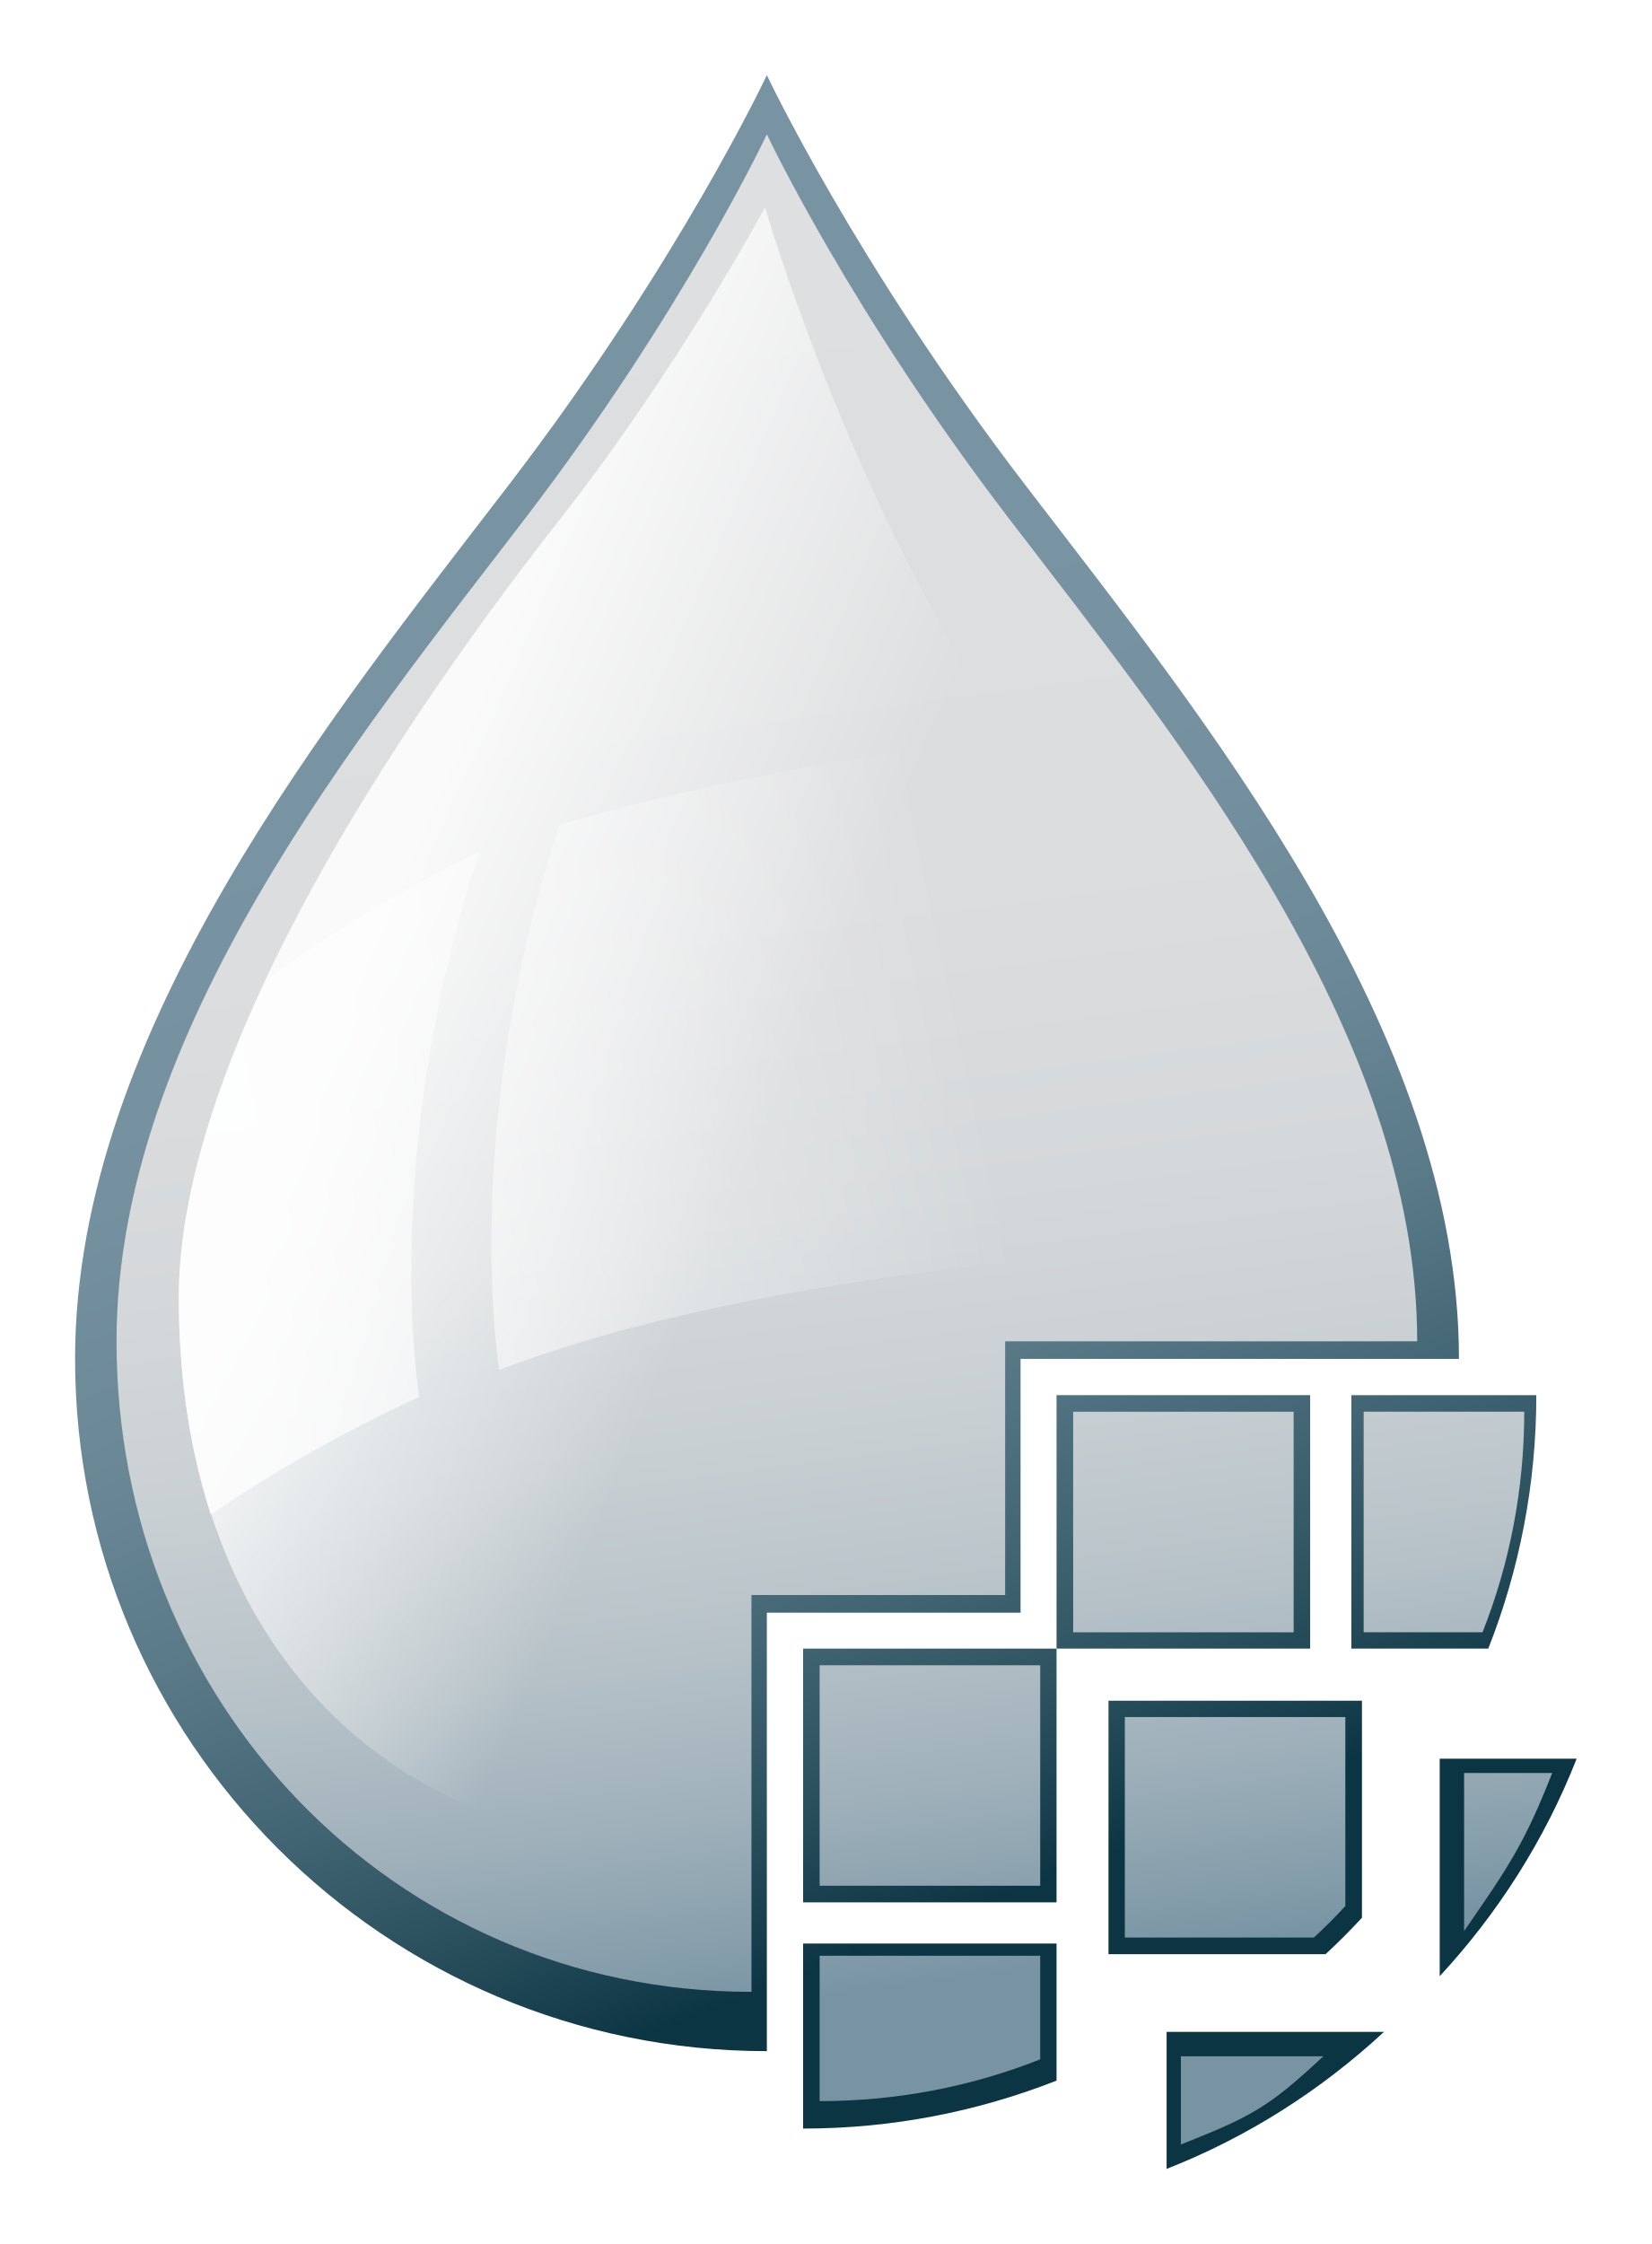
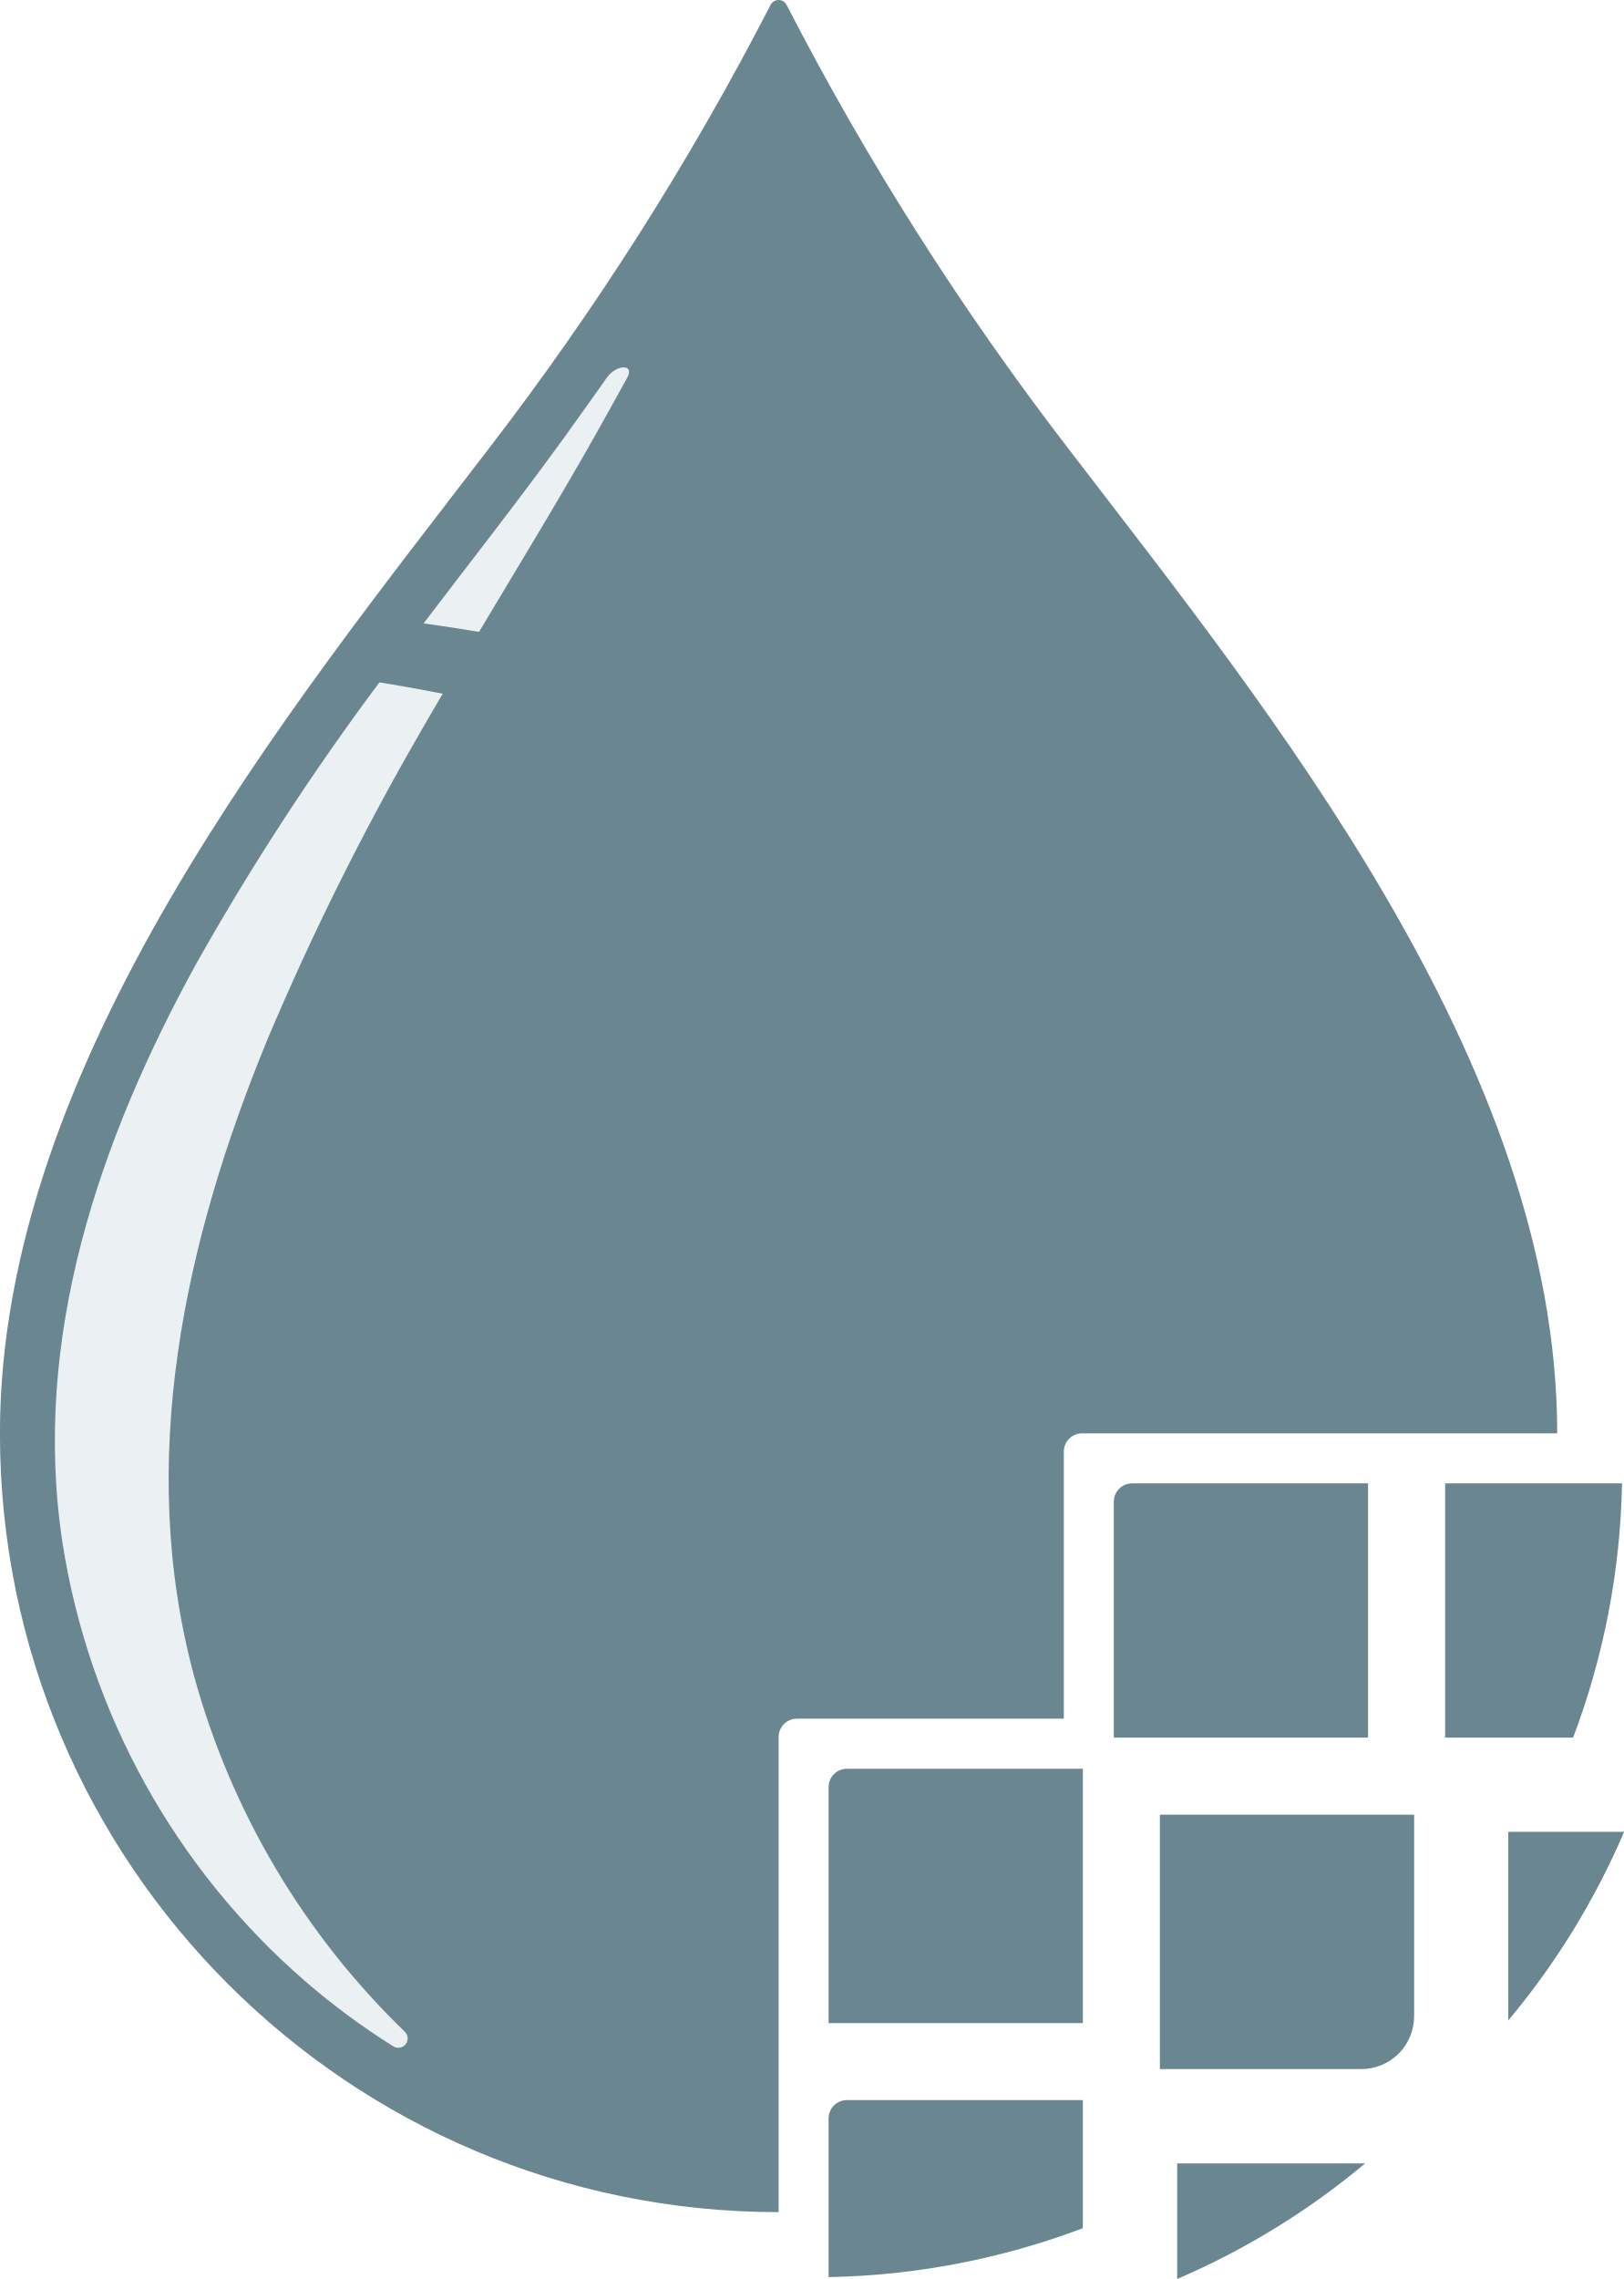
- <svg xmlns="http://www.w3.org/2000/svg" xmlns:xlink="http://www.w3.org/1999/xlink" version="1.1" id="Layer_1" x="0px" y="0px" width="44px" height="59.76px" viewBox="0 0 44 59.76" enable-background="new 0 0 44 59.76" xml:space="preserve">
-   <g>
-     <linearGradient id="SVGID_1_" gradientUnits="userSpaceOnUse" x1="13.841" y1="19.422" x2="26.186" y2="50.697">
-       <stop offset="0" style="stop-color:#7894A3" />
-       <stop offset="0.232" style="stop-color:#7591A0" />
-       <stop offset="0.418" style="stop-color:#6B8897" />
-       <stop offset="0.589" style="stop-color:#5A7A88" />
-       <stop offset="0.749" style="stop-color:#426573" />
-       <stop offset="0.902" style="stop-color:#244A58" />
-       <stop offset="1" style="stop-color:#0C3543" />
-     </linearGradient>
-     <path fill="url(#SVGID_1_)" d="M27.186,36.189h6.752h4.927c0-8.761-6.873-17.16-11.563-23.287C22.786,7.01,20.428,2,20.428,2   s-2.349,5.01-6.866,10.903C8.865,19.029,2,27.429,2,36.189c0,10.178,8.252,18.435,18.428,18.435v-4.928v-6.749h6.758V36.189z" />
-     <linearGradient id="SVGID_2_" gradientUnits="userSpaceOnUse" x1="13.774" y1="19.433" x2="26.125" y2="50.72">
-       <stop offset="0" style="stop-color:#7894A3" />
-       <stop offset="0.232" style="stop-color:#7591A0" />
-       <stop offset="0.418" style="stop-color:#6B8897" />
-       <stop offset="0.589" style="stop-color:#5A7A88" />
-       <stop offset="0.749" style="stop-color:#426573" />
-       <stop offset="0.902" style="stop-color:#244A58" />
-       <stop offset="1" style="stop-color:#0C3543" />
-     </linearGradient>
-     <rect x="21.394" y="43.904" fill="url(#SVGID_2_)" width="6.751" height="6.758" />
-     <linearGradient id="SVGID_3_" gradientUnits="userSpaceOnUse" x1="11.407" y1="20.371" x2="23.754" y2="51.651">
-       <stop offset="0" style="stop-color:#7894A3" />
-       <stop offset="0.232" style="stop-color:#7591A0" />
-       <stop offset="0.418" style="stop-color:#6B8897" />
-       <stop offset="0.589" style="stop-color:#5A7A88" />
-       <stop offset="0.749" style="stop-color:#426573" />
-       <stop offset="0.902" style="stop-color:#244A58" />
-       <stop offset="1" style="stop-color:#0C3543" />
-     </linearGradient>
-     <path fill="url(#SVGID_3_)" d="M28.145,51.758h-6.751v4.928c2.383,0,4.659-0.455,6.751-1.277V51.758z" />
-     <linearGradient id="SVGID_4_" gradientUnits="userSpaceOnUse" x1="21.93" y1="16.23" x2="34.273" y2="47.499">
-       <stop offset="0" style="stop-color:#7894A3" />
-       <stop offset="0.232" style="stop-color:#7591A0" />
-       <stop offset="0.418" style="stop-color:#6B8897" />
-       <stop offset="0.589" style="stop-color:#5A7A88" />
-       <stop offset="0.749" style="stop-color:#426573" />
-       <stop offset="0.902" style="stop-color:#244A58" />
-       <stop offset="1" style="stop-color:#0C3543" />
-     </linearGradient>
-     <rect x="28.145" y="37.154" fill="url(#SVGID_4_)" width="6.756" height="6.75" />
-     <linearGradient id="SVGID_5_" gradientUnits="userSpaceOnUse" x1="20.354" y1="16.87" x2="32.694" y2="48.132">
-       <stop offset="0" style="stop-color:#7894A3" />
-       <stop offset="0.232" style="stop-color:#7591A0" />
-       <stop offset="0.418" style="stop-color:#6B8897" />
-       <stop offset="0.589" style="stop-color:#5A7A88" />
-       <stop offset="0.749" style="stop-color:#426573" />
-       <stop offset="0.902" style="stop-color:#244A58" />
-       <stop offset="1" style="stop-color:#0C3543" />
-     </linearGradient>
-     <path fill="url(#SVGID_5_)" d="M29.529,45.291v6.751h5.783c0.332-0.308,0.66-0.636,0.969-0.97v-5.781H29.529z" />
-     <linearGradient id="SVGID_6_" gradientUnits="userSpaceOnUse" x1="18.789" y1="17.47" x2="31.133" y2="48.741">
-       <stop offset="0" style="stop-color:#7894A3" />
-       <stop offset="0.232" style="stop-color:#7591A0" />
-       <stop offset="0.418" style="stop-color:#6B8897" />
-       <stop offset="0.589" style="stop-color:#5A7A88" />
-       <stop offset="0.749" style="stop-color:#426573" />
-       <stop offset="0.902" style="stop-color:#244A58" />
-       <stop offset="1" style="stop-color:#0C3543" />
-     </linearGradient>
-     <path fill="url(#SVGID_6_)" d="M31.077,57.76c2.163-0.848,4.116-2.098,5.791-3.649h-5.791V57.76z" />
-     <linearGradient id="SVGID_7_" gradientUnits="userSpaceOnUse" x1="27.936" y1="13.86" x2="40.278" y2="45.128">
-       <stop offset="0" style="stop-color:#7894A3" />
-       <stop offset="0.232" style="stop-color:#7591A0" />
-       <stop offset="0.418" style="stop-color:#6B8897" />
-       <stop offset="0.589" style="stop-color:#5A7A88" />
-       <stop offset="0.749" style="stop-color:#426573" />
-       <stop offset="0.902" style="stop-color:#244A58" />
-       <stop offset="1" style="stop-color:#0C3543" />
-     </linearGradient>
-     <path fill="url(#SVGID_7_)" d="M35.999,43.904h3.647c0.825-2.09,1.28-4.366,1.28-6.75h-4.928V43.904z" />
-     <linearGradient id="SVGID_8_" gradientUnits="userSpaceOnUse" x1="26.262" y1="14.484" x2="38.617" y2="45.785">
-       <stop offset="0" style="stop-color:#7894A3" />
-       <stop offset="0.232" style="stop-color:#7591A0" />
-       <stop offset="0.418" style="stop-color:#6B8897" />
-       <stop offset="0.589" style="stop-color:#5A7A88" />
-       <stop offset="0.749" style="stop-color:#426573" />
-       <stop offset="0.902" style="stop-color:#244A58" />
-       <stop offset="1" style="stop-color:#0C3543" />
-     </linearGradient>
-     <path fill="url(#SVGID_8_)" d="M38.352,52.629C39.9,50.955,41.15,49.002,42,46.836h-3.648V52.629z" />
-     <linearGradient id="SVGID_9_" gradientUnits="userSpaceOnUse" x1="22.712" y1="53.062" x2="16.381" y2="5.2">
-       <stop offset="0" style="stop-color:#7894A3" />
-       <stop offset="0.028" style="stop-color:#849DAA" />
-       <stop offset="0.109" style="stop-color:#A0B1BB" />
-       <stop offset="0.2" style="stop-color:#B7C2C8" />
-       <stop offset="0.305" style="stop-color:#C8CFD3" />
-       <stop offset="0.431" style="stop-color:#D5D8DA" />
-       <stop offset="0.601" style="stop-color:#DCDDDF" />
-       <stop offset="1" style="stop-color:#DEDFE0" />
-     </linearGradient>
-     <path fill="url(#SVGID_9_)" d="M26.775,35.721h6.348h4.629c0-8.242-6.448-16.133-10.862-21.895   c-4.247-5.544-6.462-10.249-6.462-10.249s-2.207,4.705-6.454,10.249C9.56,19.588,3.104,27.479,3.104,35.721   c0,9.569,7.345,17.324,16.914,17.324v-4.629v-5.938h6.758V35.721z" />
-     <linearGradient id="SVGID_10_" gradientUnits="userSpaceOnUse" x1="25.488" y1="52.69" x2="19.161" y2="4.859">
-       <stop offset="0" style="stop-color:#7894A3" />
-       <stop offset="0.028" style="stop-color:#849DAA" />
-       <stop offset="0.109" style="stop-color:#A0B1BB" />
-       <stop offset="0.2" style="stop-color:#B7C2C8" />
-       <stop offset="0.305" style="stop-color:#C8CFD3" />
-       <stop offset="0.431" style="stop-color:#D5D8DA" />
-       <stop offset="0.601" style="stop-color:#DCDDDF" />
-       <stop offset="1" style="stop-color:#DEDFE0" />
-     </linearGradient>
-     <rect x="21.834" y="44.348" fill="url(#SVGID_10_)" width="5.876" height="5.871" />
-     <linearGradient id="SVGID_11_" gradientUnits="userSpaceOnUse" x1="24.612" y1="52.81" x2="18.284" y2="4.972">
-       <stop offset="0" style="stop-color:#7894A3" />
-       <stop offset="0.028" style="stop-color:#849DAA" />
-       <stop offset="0.109" style="stop-color:#A0B1BB" />
-       <stop offset="0.2" style="stop-color:#B7C2C8" />
-       <stop offset="0.305" style="stop-color:#C8CFD3" />
-       <stop offset="0.431" style="stop-color:#D5D8DA" />
-       <stop offset="0.601" style="stop-color:#DCDDDF" />
-       <stop offset="1" style="stop-color:#DEDFE0" />
-     </linearGradient>
-     <path fill="url(#SVGID_11_)" d="M27.71,52.084h-5.876v3.871c2.07,0,4.057-0.391,5.876-1.113V52.084z" />
-     <linearGradient id="SVGID_12_" gradientUnits="userSpaceOnUse" x1="33.002" y1="51.7" x2="26.672" y2="3.848">
-       <stop offset="0" style="stop-color:#7894A3" />
-       <stop offset="0.028" style="stop-color:#849DAA" />
-       <stop offset="0.109" style="stop-color:#A0B1BB" />
-       <stop offset="0.2" style="stop-color:#B7C2C8" />
-       <stop offset="0.305" style="stop-color:#C8CFD3" />
-       <stop offset="0.431" style="stop-color:#D5D8DA" />
-       <stop offset="0.601" style="stop-color:#DCDDDF" />
-       <stop offset="1" style="stop-color:#DEDFE0" />
-     </linearGradient>
-     <rect x="28.588" y="37.596" fill="url(#SVGID_12_)" width="5.873" height="5.874" />
-     <linearGradient id="SVGID_13_" gradientUnits="userSpaceOnUse" x1="33.297" y1="51.658" x2="26.968" y2="3.807">
-       <stop offset="0" style="stop-color:#7894A3" />
-       <stop offset="0.028" style="stop-color:#849DAA" />
-       <stop offset="0.109" style="stop-color:#A0B1BB" />
-       <stop offset="0.2" style="stop-color:#B7C2C8" />
-       <stop offset="0.305" style="stop-color:#C8CFD3" />
-       <stop offset="0.431" style="stop-color:#D5D8DA" />
-       <stop offset="0.601" style="stop-color:#DCDDDF" />
-       <stop offset="1" style="stop-color:#DEDFE0" />
-     </linearGradient>
-     <path fill="url(#SVGID_13_)" d="M29.964,45.726V51.6h5.034c0.293-0.269,0.571-0.547,0.84-0.84v-5.034H29.964z" />
-     <linearGradient id="SVGID_14_" gradientUnits="userSpaceOnUse" x1="32.799" y1="51.735" x2="26.483" y2="3.982">
-       <stop offset="0" style="stop-color:#7894A3" />
-       <stop offset="0.028" style="stop-color:#849DAA" />
-       <stop offset="0.109" style="stop-color:#A0B1BB" />
-       <stop offset="0.2" style="stop-color:#B7C2C8" />
-       <stop offset="0.305" style="stop-color:#C8CFD3" />
-       <stop offset="0.431" style="stop-color:#D5D8DA" />
-       <stop offset="0.601" style="stop-color:#DCDDDF" />
-       <stop offset="1" style="stop-color:#DEDFE0" />
-     </linearGradient>
-     <path fill="url(#SVGID_14_)" d="M31.457,57.109c1.878-0.739,2.349-0.998,3.795-2.348h-3.795V57.109z" />
-     <linearGradient id="SVGID_15_" gradientUnits="userSpaceOnUse" x1="39.822" y1="50.796" x2="33.495" y2="2.956">
-       <stop offset="0" style="stop-color:#7894A3" />
-       <stop offset="0.028" style="stop-color:#849DAA" />
-       <stop offset="0.109" style="stop-color:#A0B1BB" />
-       <stop offset="0.2" style="stop-color:#B7C2C8" />
-       <stop offset="0.305" style="stop-color:#C8CFD3" />
-       <stop offset="0.431" style="stop-color:#D5D8DA" />
-       <stop offset="0.601" style="stop-color:#DCDDDF" />
-       <stop offset="1" style="stop-color:#DEDFE0" />
-     </linearGradient>
-     <path fill="url(#SVGID_15_)" d="M36.326,43.469h3.167c0.72-1.82,1.111-3.803,1.111-5.874h-4.278V43.469z" />
-     <linearGradient id="SVGID_16_" gradientUnits="userSpaceOnUse" x1="40.361" y1="50.724" x2="34.035" y2="2.898">
-       <stop offset="0" style="stop-color:#7894A3" />
-       <stop offset="0.028" style="stop-color:#849DAA" />
-       <stop offset="0.109" style="stop-color:#A0B1BB" />
-       <stop offset="0.2" style="stop-color:#B7C2C8" />
-       <stop offset="0.305" style="stop-color:#C8CFD3" />
-       <stop offset="0.431" style="stop-color:#D5D8DA" />
-       <stop offset="0.601" style="stop-color:#DCDDDF" />
-       <stop offset="1" style="stop-color:#DEDFE0" />
-     </linearGradient>
-     <path fill="url(#SVGID_16_)" d="M39.002,51.426c1.172-1.693,1.609-2.33,2.347-4.21h-2.347V51.426z" />
-     <linearGradient id="SVGID_17_" gradientUnits="userSpaceOnUse" x1="10.258" y1="24.181" x2="21.013" y2="28.752">
-       <stop offset="0" style="stop-color:#FFFFFF;stop-opacity:0.85" />
-       <stop offset="1" style="stop-color:#FFFFFF;stop-opacity:0" />
-     </linearGradient>
-     <path fill="url(#SVGID_17_)" d="M20.018,42.479h6.758v-6.758h4.294c0.022-0.226,0.036-0.449,0.042-0.667   c0.234-6.033-2.54-12.666-5.106-16.809c-3.652-5.901-5.627-12.72-5.627-12.72s-2.272,4.228-5.426,8.257   C9.883,20.234,4.769,28.494,4.764,34.529c-0.007,8.965,5.29,14.277,12.298,14.55c0.998,0.037,1.988-0.084,2.956-0.332v-0.332   V42.479z" />
-     <path fill="none" d="M26.775,35.721h6.348h4.629c0-8.242-6.448-16.133-10.862-21.895c-4.247-5.544-6.462-10.249-6.462-10.249   s-2.207,4.705-6.454,10.249C9.56,19.588,3.104,27.479,3.104,35.721c0,9.569,7.345,17.324,16.914,17.324v-4.629v-5.938h6.758V35.721   z" />
-     <g>
-       <defs>
-         <path id="SVGID_18_" d="M20.018,42.518h6.758v-6.76h4.294c0.022-0.227,0.036-0.447,0.042-0.67     c0.234-6.031-2.54-12.665-5.106-16.807c-3.652-5.899-5.627-12.718-5.627-12.718s-2.272,4.226-5.426,8.254     C9.883,20.271,4.769,28.533,4.764,34.568c-0.007,8.965,5.29,14.277,12.298,14.545c0.998,0.037,1.988-0.084,2.956-0.327v-0.336     V42.518z" />
-       </defs>
-       <clipPath id="SVGID_19_">
-         <use xlink:href="#SVGID_18_" overflow="visible" />
-       </clipPath>
-       <g opacity="0.75" clip-path="url(#SVGID_19_)">
-         <linearGradient id="SVGID_20_" gradientUnits="userSpaceOnUse" x1="7.685" y1="40.149" x2="27.645" y2="35.935">
-           <stop offset="0" style="stop-color:#FFFFFF" />
-           <stop offset="0.91" style="stop-color:#FFFFFF;stop-opacity:0.09" />
-           <stop offset="1" style="stop-color:#FFFFFF;stop-opacity:0" />
-         </linearGradient>
-         <path fill="url(#SVGID_20_)" d="M11.17,37.201C1.639,41.6-4.631,48.801-8.654,59.998c0.906-22.021,11.348-32.383,21.426-37.324     C10.096,30.873,11.17,37.201,11.17,37.201z" />
-         <linearGradient id="SVGID_21_" gradientUnits="userSpaceOnUse" x1="5.809" y1="31.281" x2="25.77" y2="27.067">
-           <stop offset="0" style="stop-color:#FFFFFF" />
-           <stop offset="0.91" style="stop-color:#FFFFFF;stop-opacity:0.09" />
-           <stop offset="1" style="stop-color:#FFFFFF;stop-opacity:0" />
-         </linearGradient>
-         <path fill="url(#SVGID_21_)" d="M14.901,21.963c-2.67,8.193-1.6,14.521-1.6,14.521c5.67-2.204,14.253-3.093,19.333-3.303     c-1.239-7.207-4.009-13.729-4.009-13.729S21.954,19.939,14.901,21.963z" />
-       </g>
+ <svg xmlns="http://www.w3.org/2000/svg" viewBox="1463.753 1191 81.404 114.21">
+   <defs>
+     <style>.a{fill:#6a8791;}.b{fill:#ebf0f2;}</style>
+   </defs>
+   <g transform="translate(1275 1191)">
+     <g transform="translate(188.753 0)">
+       <path class="a" d="M235.332,110.859A39.029,39.029,0,0,1,196.3,71.83c0-18.555,14.538-36.338,24.483-49.32A146.1,146.1,0,0,0,234.927.253a.451.451,0,0,1,.811,0A146.04,146.04,0,0,0,249.88,22.51c9.941,12.979,24.484,30.765,24.484,49.32H250.547a.917.917,0,0,0-.916.916V86.131H236.25a.917.917,0,0,0-.916.916v23.812Z" transform="translate(-196.303 0)" />
+       <path class="a" d="M252.248,104.929V92.185H240.417a.917.917,0,0,0-.916.916v11.828Z" transform="translate(-197.965 -3.545)" />
+       <path class="a" d="M239.5,118.325a38.062,38.062,0,0,0,12.747-2.451v-6.419H240.417a.917.917,0,0,0-.916.916Z" transform="translate(-197.965 -4.21)" />
+       <path class="a" d="M267.115,90.054V77.311H255.287a.917.917,0,0,0-.916.916V90.053h12.744Z" transform="translate(-198.537 -2.973)" />
+       <path class="a" d="M268.737,106.559l.015-.015a2.675,2.675,0,0,0,.766-1.89V94.581H256.773v12.747h10.07A2.671,2.671,0,0,0,268.737,106.559Z" transform="translate(-198.629 -3.638)" />
+       <path class="a" d="M257.673,118.546a38.1,38.1,0,0,0,9.423-5.792h-9.423Z" transform="translate(-198.663 -4.337)" />
+       <path class="a" d="M278.058,90.054a37.952,37.952,0,0,0,2.453-12.743h-8.867V90.054Z" transform="translate(-199.201 -2.973)" />
+       <path class="a" d="M274.942,104.906a38.074,38.074,0,0,0,5.789-9.425h-5.789Z" transform="translate(-199.328 -3.672)" />
+       <path class="a" d="M274.942,104.906a38.074,38.074,0,0,0,5.789-9.425h-5.789Z" transform="translate(-199.328 -3.672)" />
    </g>
+     <path class="b" d="M227.593,19.637c-.72,1.006-1.429,2.019-2.154,3.02-2.286,3.155-4.694,6.217-7.051,9.319q1.385.192,2.779.425c1.967-3.291,3.968-6.562,5.852-9.9.528-.936,1.044-1.879,1.567-2.819C229,18.938,228.041,19.012,227.593,19.637Z" transform="translate(-8.4 -0.736)" />
+     <path class="b" d="M217.548,37.951c.346-.611.706-1.213,1.059-1.82-1.055-.2-2.111-.4-3.165-.564l-.01,0a130.66,130.66,0,0,0-9.138,14.021c-4.907,8.9-8.311,18.841-6.746,29.1a36.515,36.515,0,0,0,12.167,21.969,35.929,35.929,0,0,0,4.418,3.264.469.469,0,0,0,.574-.735,39.143,39.143,0,0,1-10.557-17.8c-2.92-10.773-.493-21.812,3.665-31.915A138.355,138.355,0,0,1,217.548,37.951Z" transform="translate(-7.661 -1.368)" />
  </g>
</svg>
